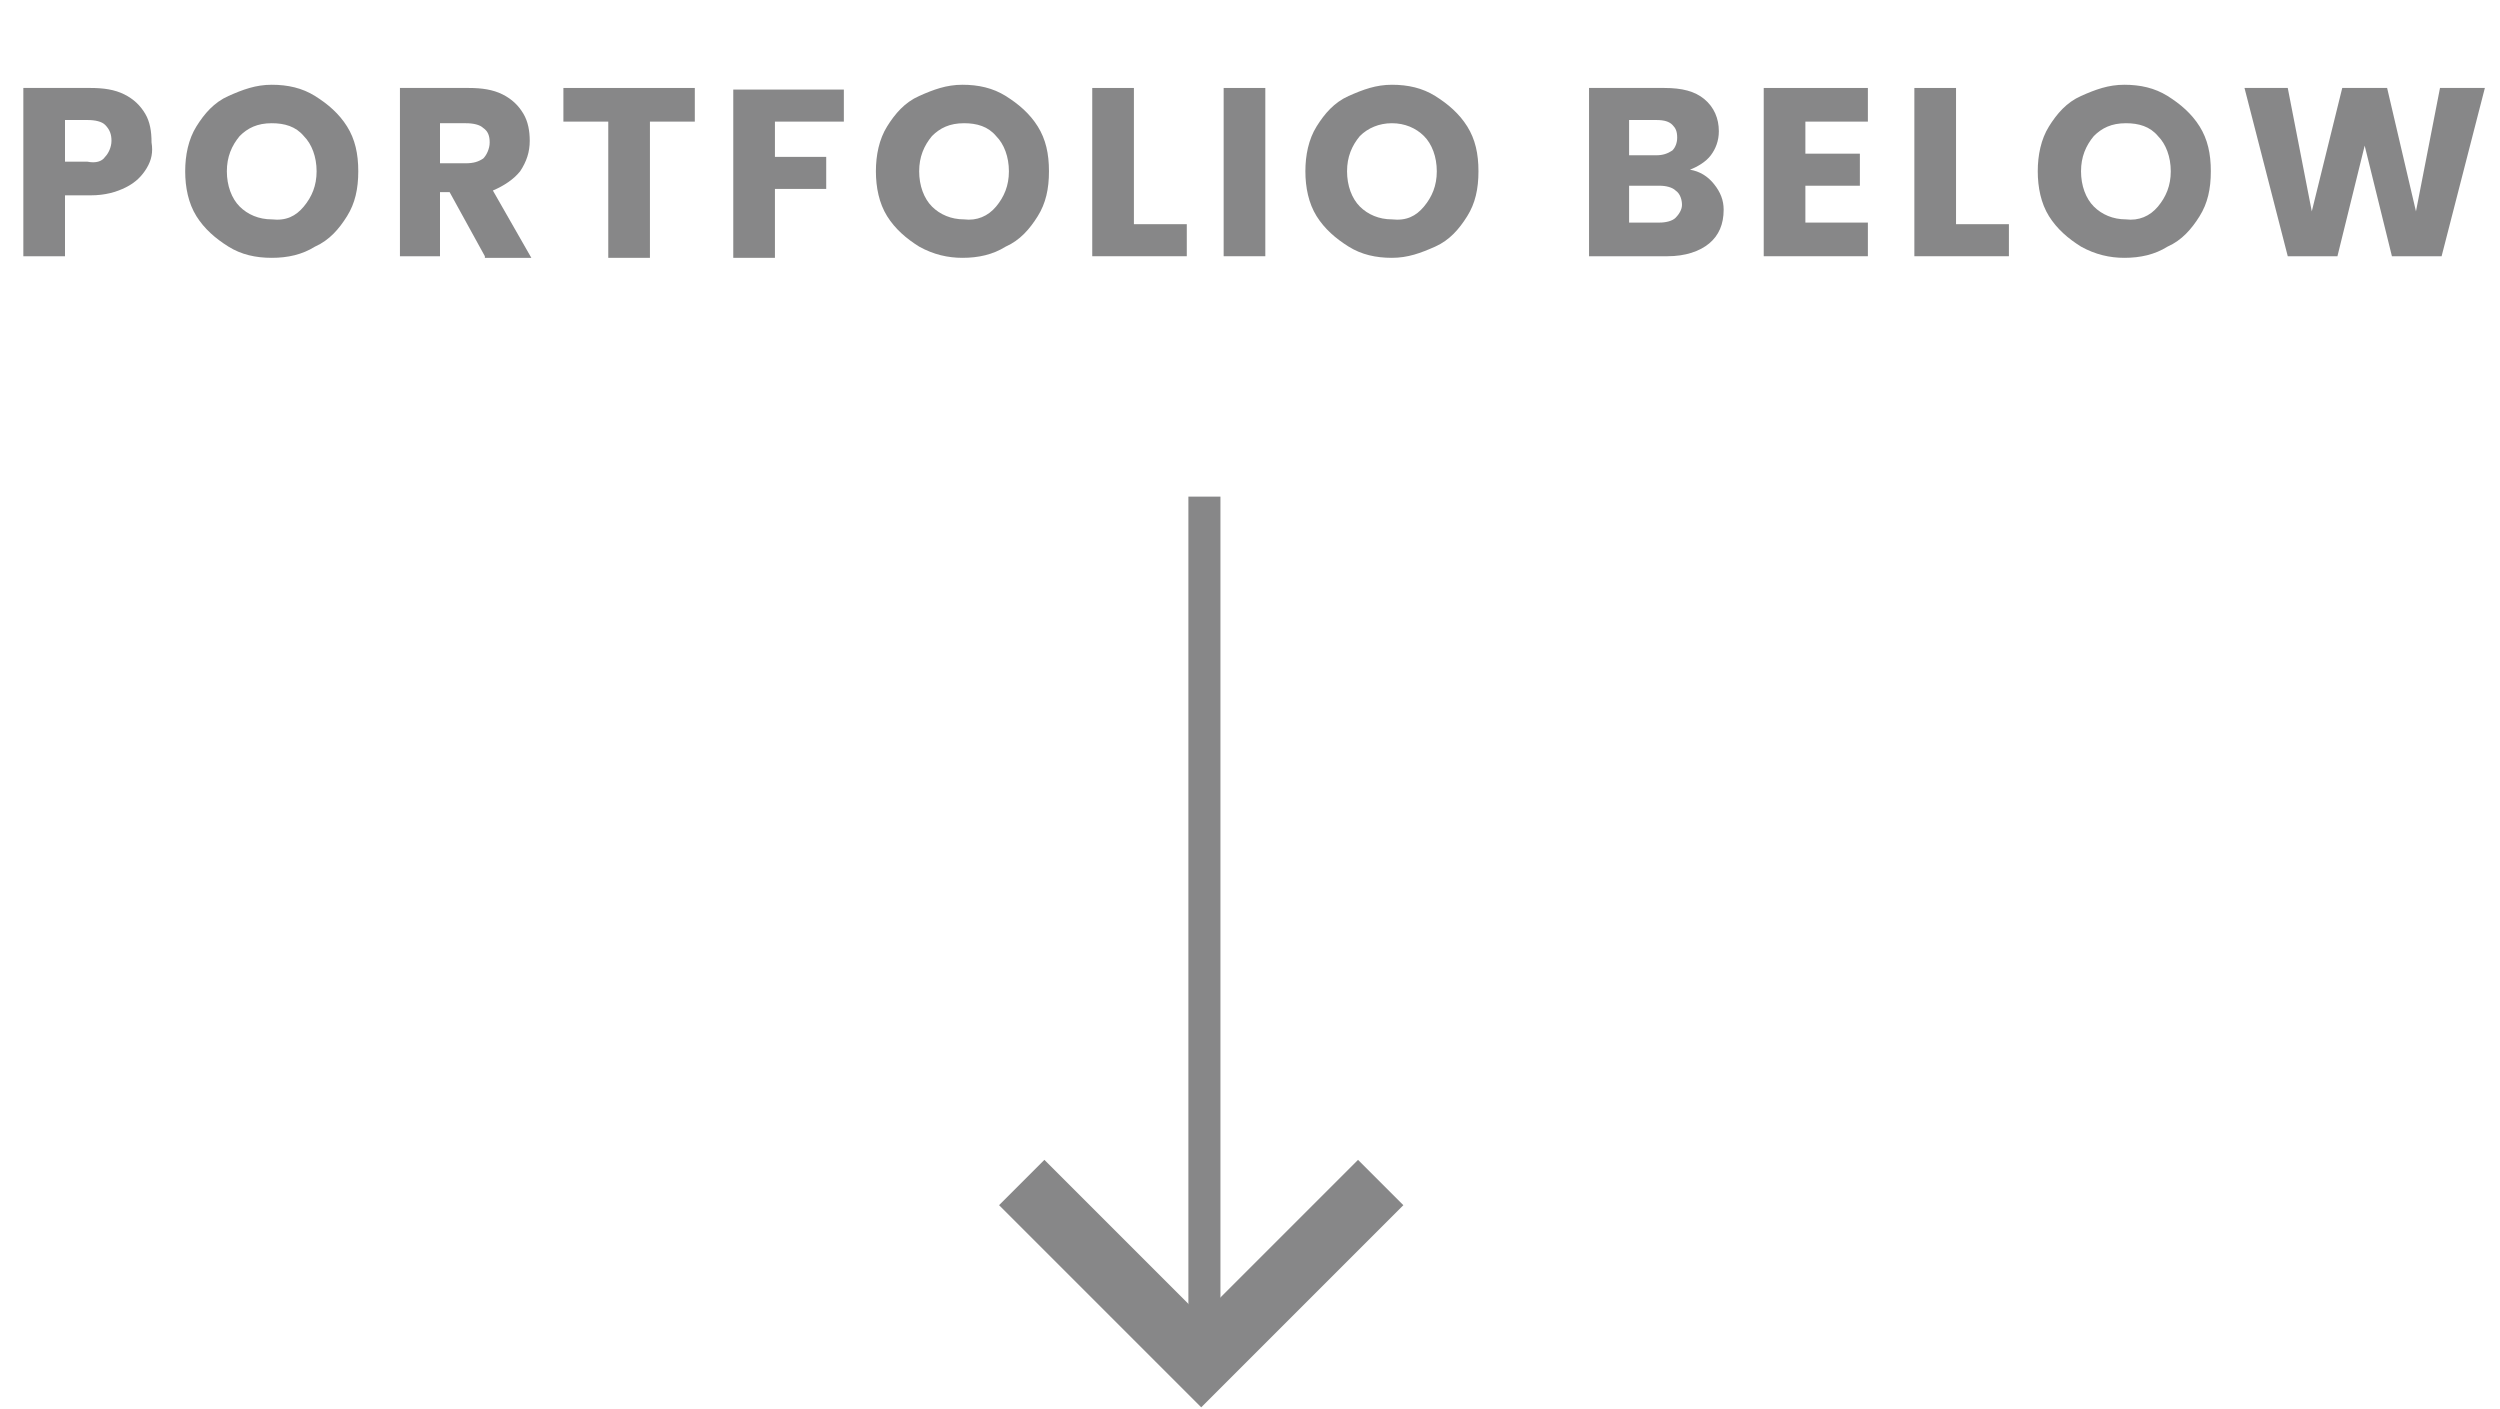
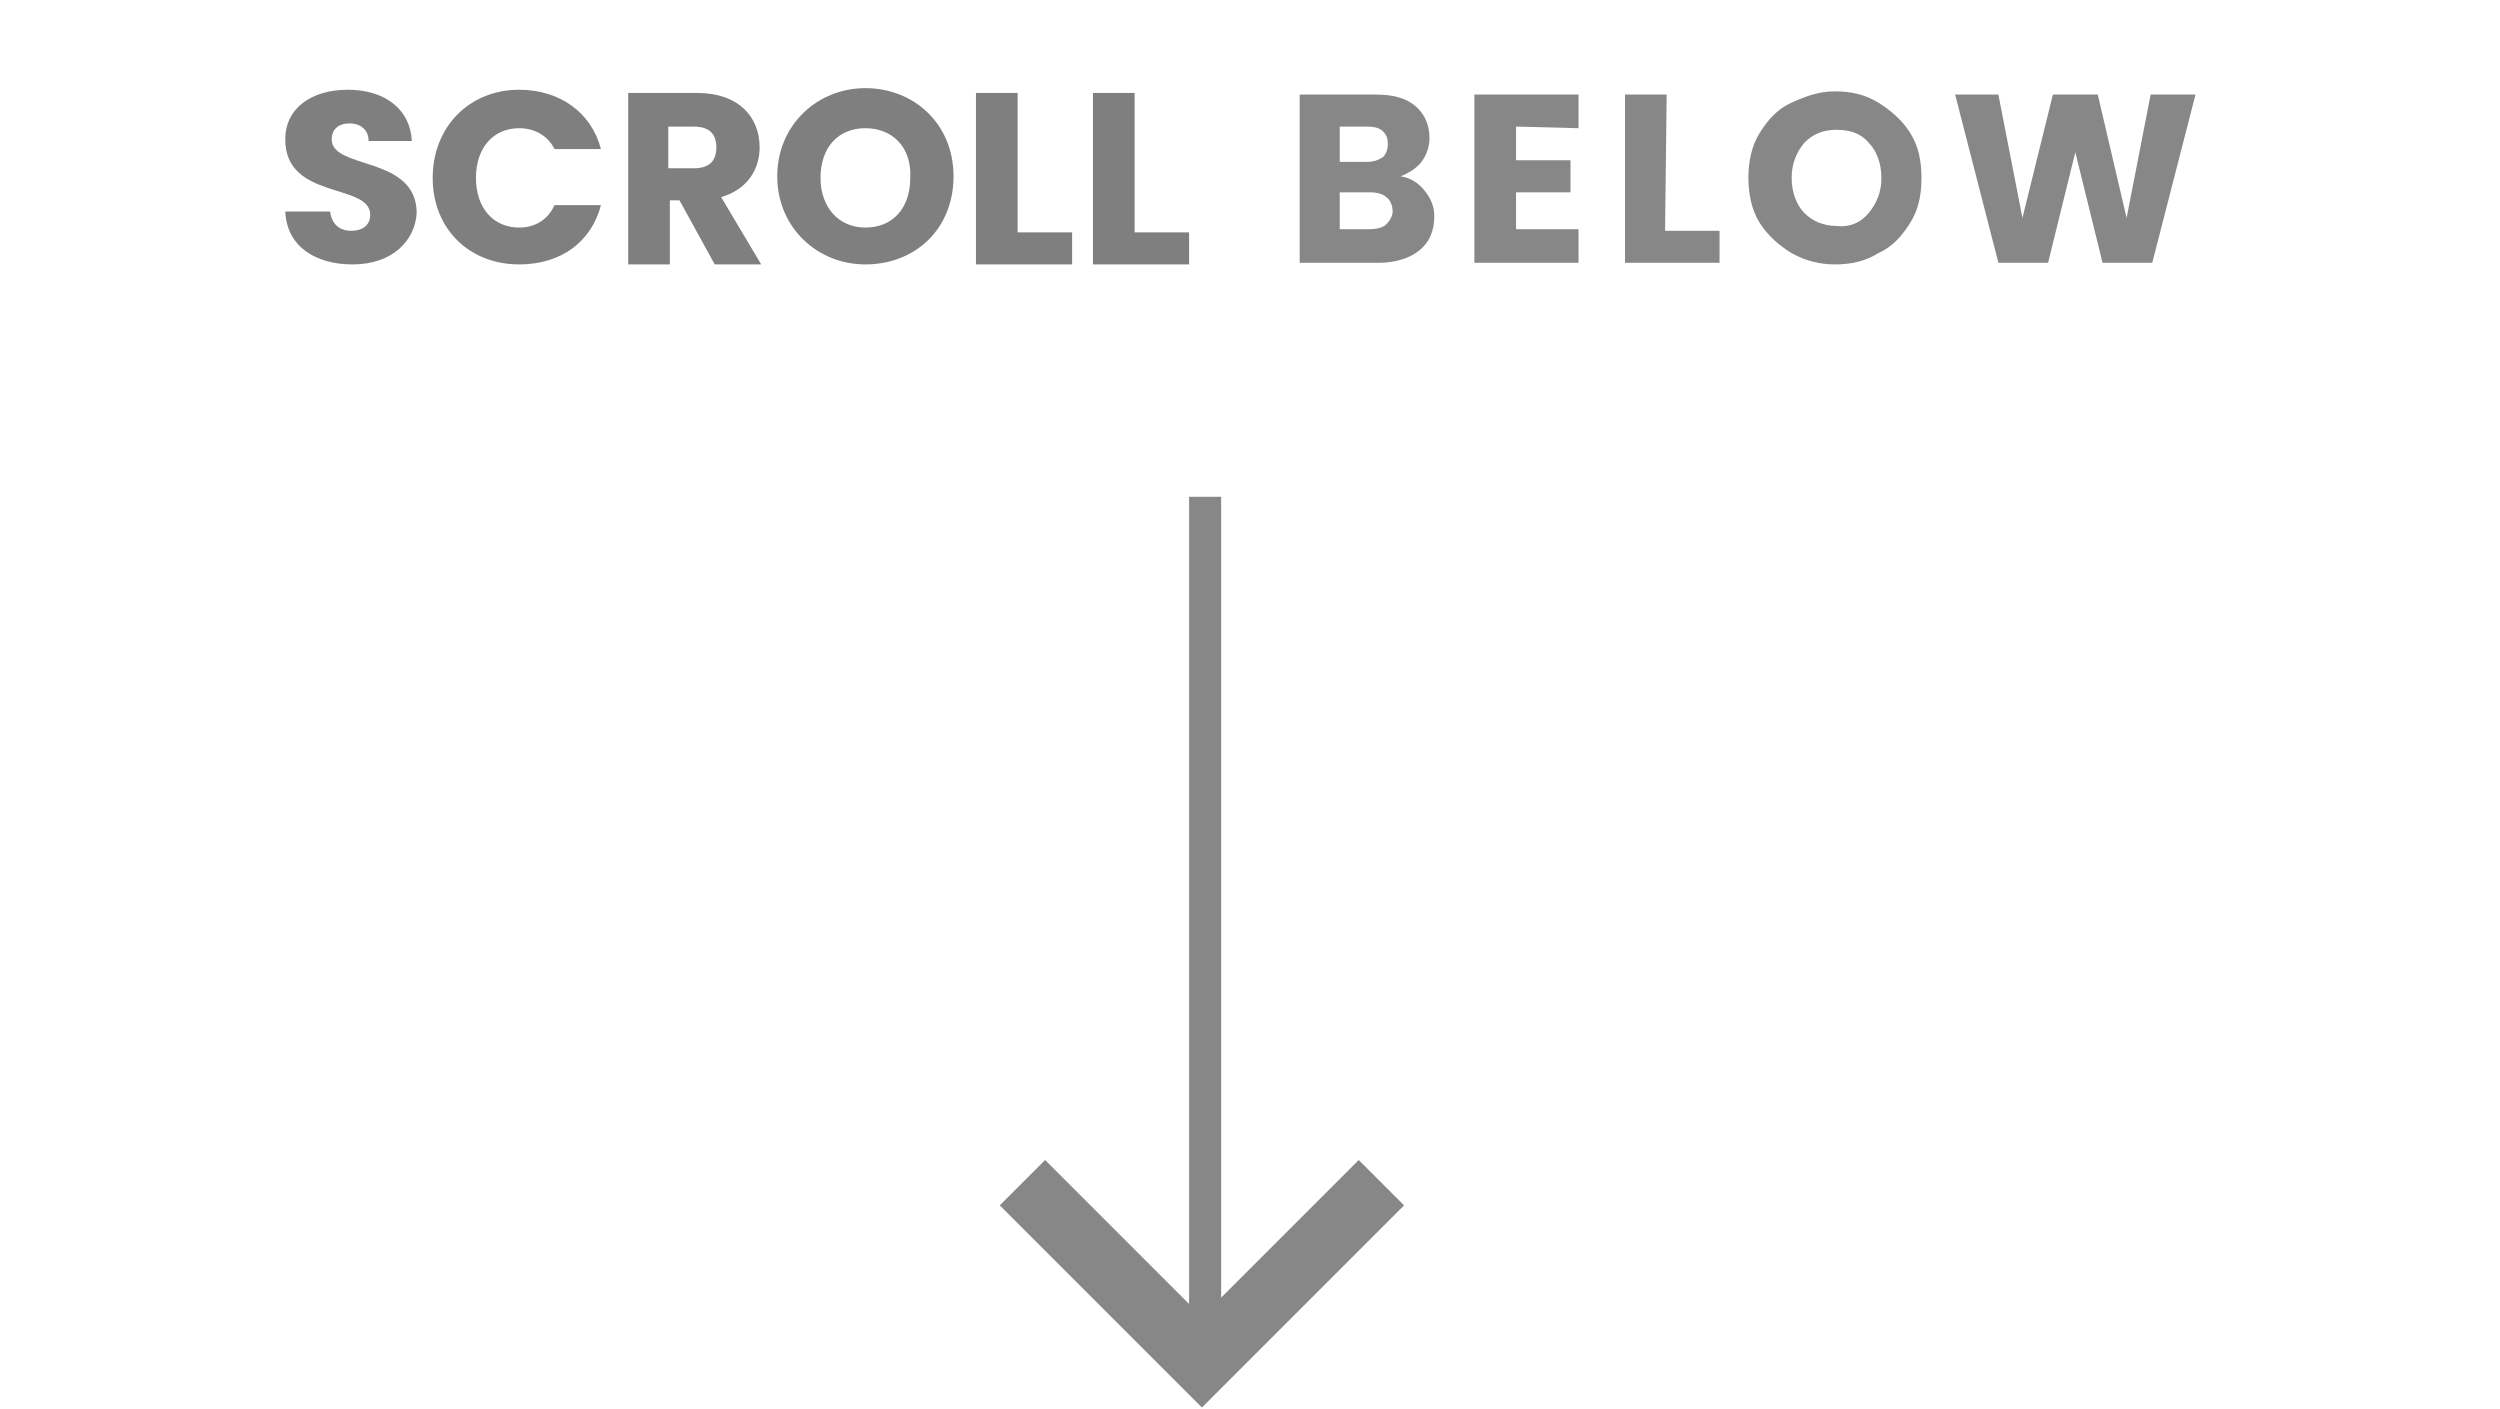
<svg xmlns="http://www.w3.org/2000/svg" version="1.1" id="Layer_1" x="0px" y="0px" viewBox="0 0 156 87.9" style="enable-background:new 0 0 156 87.9;" xml:space="preserve">
  <style type="text/css">
	.st0{opacity:0.5;}
	.st1{fill:none;stroke:#101011;stroke-width:2;}
	.st2{fill:none;stroke:#101011;stroke-width:4;}
	.st3{enable-background:new    ;}
	.st4{fill:#101011;}
</style>
-   <g id="scroll_down" transform="translate(-860.044 -924.611)" class="st0">
-     <path id="Path_3747" class="st1" d="M935.2,1009.6v-54" />
-     <path id="Path_3748" class="st2" d="M923.8,998.4l11.2,11.2l11.2-11.2" />
+   <g class="st0">
+     <path id="Path_3747" class="st1" d="M75.2,85V31" />
+     <path id="Path_3748" class="st2" d="M63.8,73.8L75,85l11.2-11.2" />
    <g class="st3">
-       <path class="st4" d="M869.2,935.1c-0.3,0.5-0.7,0.9-1.3,1.2c-0.6,0.3-1.3,0.5-2.2,0.5h-1.6v3.8h-2.6v-10.5h4.2    c0.8,0,1.5,0.1,2.1,0.4s1,0.7,1.3,1.2c0.3,0.5,0.4,1.1,0.4,1.8C869.6,934.1,869.5,934.6,869.2,935.1z M866.6,934.4    c0.2-0.2,0.4-0.6,0.4-1s-0.1-0.7-0.4-1c-0.2-0.2-0.6-0.3-1.1-0.3h-1.4v2.6h1.4C866,934.8,866.4,934.7,866.6,934.4z" />
-       <path class="st4" d="M874.3,940c-0.8-0.5-1.5-1.1-2-1.9c-0.5-0.8-0.7-1.8-0.7-2.8s0.2-2,0.7-2.8c0.5-0.8,1.1-1.5,2-1.9    s1.7-0.7,2.7-0.7c1,0,1.9,0.2,2.7,0.7c0.8,0.5,1.5,1.1,2,1.9c0.5,0.8,0.7,1.7,0.7,2.8s-0.2,2-0.7,2.8s-1.1,1.5-2,1.9    c-0.8,0.5-1.7,0.7-2.7,0.7C876,940.7,875.1,940.5,874.3,940z M879,937.5c0.5-0.6,0.8-1.3,0.8-2.2c0-0.9-0.3-1.7-0.8-2.2    c-0.5-0.6-1.2-0.8-2-0.8c-0.9,0-1.5,0.3-2,0.8c-0.5,0.6-0.8,1.3-0.8,2.2c0,0.9,0.3,1.7,0.8,2.2s1.2,0.8,2,0.8    C877.9,938.4,878.5,938.1,879,937.5z" />
-       <path class="st4" d="M890.3,940.6l-2.2-4h-0.6v4H885v-10.5h4.3c0.8,0,1.5,0.1,2.1,0.4s1,0.7,1.3,1.2s0.4,1.1,0.4,1.7    c0,0.7-0.2,1.3-0.6,1.9c-0.4,0.5-1,0.9-1.7,1.2l2.4,4.2H890.3z M887.5,934.8h1.6c0.5,0,0.8-0.1,1.1-0.3c0.2-0.2,0.4-0.6,0.4-1    c0-0.4-0.1-0.7-0.4-0.9c-0.2-0.2-0.6-0.3-1.1-0.3h-1.6V934.8z" />
-       <path class="st4" d="M903.4,930.1v2.1h-2.8v8.5h-2.6v-8.5h-2.8v-2.1H903.4z" />
-       <path class="st4" d="M912.7,930.1v2.1h-4.3v2.2h3.2v2h-3.2v4.3h-2.6v-10.5H912.7z" />
-       <path class="st4" d="M917.4,940c-0.8-0.5-1.5-1.1-2-1.9c-0.5-0.8-0.7-1.8-0.7-2.8s0.2-2,0.7-2.8c0.5-0.8,1.1-1.5,2-1.9    s1.7-0.7,2.7-0.7c1,0,1.9,0.2,2.7,0.7c0.8,0.5,1.5,1.1,2,1.9c0.5,0.8,0.7,1.7,0.7,2.8s-0.2,2-0.7,2.8s-1.1,1.5-2,1.9    c-0.8,0.5-1.7,0.7-2.7,0.7C919.2,940.7,918.3,940.5,917.4,940z M922.2,937.5c0.5-0.6,0.8-1.3,0.8-2.2c0-0.9-0.3-1.7-0.8-2.2    c-0.5-0.6-1.2-0.8-2-0.8c-0.9,0-1.5,0.3-2,0.8c-0.5,0.6-0.8,1.3-0.8,2.2c0,0.9,0.3,1.7,0.8,2.2s1.2,0.8,2,0.8    C921,938.4,921.7,938.1,922.2,937.5z" />
-       <path class="st4" d="M930.7,938.6h3.4v2h-5.9v-10.5h2.6V938.6z" />
-       <path class="st4" d="M939,930.1v10.5h-2.6v-10.5H939z" />
-       <path class="st4" d="M944.2,940c-0.8-0.5-1.5-1.1-2-1.9s-0.7-1.8-0.7-2.8s0.2-2,0.7-2.8c0.5-0.8,1.1-1.5,2-1.9s1.7-0.7,2.7-0.7    s1.9,0.2,2.7,0.7s1.5,1.1,2,1.9c0.5,0.8,0.7,1.7,0.7,2.8s-0.2,2-0.7,2.8c-0.5,0.8-1.1,1.5-2,1.9s-1.7,0.7-2.7,0.7    S945,940.5,944.2,940z M948.9,937.5c0.5-0.6,0.8-1.3,0.8-2.2c0-0.9-0.3-1.7-0.8-2.2s-1.2-0.8-2-0.8c-0.8,0-1.5,0.3-2,0.8    c-0.5,0.6-0.8,1.3-0.8,2.2c0,0.9,0.3,1.7,0.8,2.2s1.2,0.8,2,0.8C947.8,938.4,948.4,938.1,948.9,937.5z" />
-       <path class="st4" d="M967,936.1c0.4,0.5,0.6,1,0.6,1.6c0,0.9-0.3,1.6-0.9,2.1c-0.6,0.5-1.5,0.8-2.6,0.8h-4.9v-10.5h4.7    c1.1,0,1.9,0.2,2.5,0.7s0.9,1.2,0.9,2c0,0.6-0.2,1.1-0.5,1.5s-0.8,0.7-1.3,0.9C966.1,935.3,966.6,935.6,967,936.1z M961.7,934.3    h1.7c0.4,0,0.7-0.1,1-0.3c0.2-0.2,0.3-0.5,0.3-0.8c0-0.4-0.1-0.6-0.3-0.8c-0.2-0.2-0.5-0.3-1-0.3h-1.7V934.3z M964.6,938.2    c0.2-0.2,0.4-0.5,0.4-0.8s-0.1-0.7-0.4-0.9c-0.2-0.2-0.6-0.3-1-0.3h-1.9v2.3h1.9C964,938.5,964.4,938.4,964.6,938.2z" />
-       <path class="st4" d="M972.7,932.1v2.1h3.4v2h-3.4v2.3h3.9v2.1h-6.5v-10.5h6.5v2.1H972.7z" />
-       <path class="st4" d="M982,938.6h3.4v2h-5.9v-10.5h2.6V938.6z" />
-       <path class="st4" d="M989.9,940c-0.8-0.5-1.5-1.1-2-1.9c-0.5-0.8-0.7-1.8-0.7-2.8s0.2-2,0.7-2.8c0.5-0.8,1.1-1.5,2-1.9    s1.7-0.7,2.7-0.7c1,0,1.9,0.2,2.7,0.7c0.8,0.5,1.5,1.1,2,1.9c0.5,0.8,0.7,1.7,0.7,2.8s-0.2,2-0.7,2.8c-0.5,0.8-1.1,1.5-2,1.9    c-0.8,0.5-1.7,0.7-2.7,0.7C991.7,940.7,990.8,940.5,989.9,940z M994.7,937.5c0.5-0.6,0.8-1.3,0.8-2.2c0-0.9-0.3-1.7-0.8-2.2    c-0.5-0.6-1.2-0.8-2-0.8c-0.9,0-1.5,0.3-2,0.8c-0.5,0.6-0.8,1.3-0.8,2.2c0,0.9,0.3,1.7,0.8,2.2s1.2,0.8,2,0.8    C993.5,938.4,994.2,938.1,994.7,937.5z" />
-       <path class="st4" d="M1015.1,930.1l-2.7,10.5h-3.1l-1.7-6.9l-1.7,6.9h-3.1l-2.7-10.5h2.7l1.5,7.7l1.9-7.7h2.8l1.8,7.7l1.5-7.7    H1015.1z" />
+       <path class="st4" d="M88.9,11.9c0.4,0.5,0.6,1,0.6,1.6c0,0.9-0.3,1.6-0.9,2.1c-0.6,0.5-1.5,0.8-2.6,0.8h-4.9V5.9h4.7    c1.1,0,1.9,0.2,2.5,0.7s0.9,1.2,0.9,2c0,0.6-0.2,1.1-0.5,1.5s-0.8,0.7-1.3,0.9C88,11.1,88.5,11.4,88.9,11.9z M83.6,10.1h1.7    c0.4,0,0.7-0.1,1-0.3c0.2-0.2,0.3-0.5,0.3-0.8c0-0.4-0.1-0.6-0.3-0.8s-0.5-0.3-1-0.3h-1.7V10.1z M86.5,14c0.2-0.2,0.4-0.5,0.4-0.8    s-0.1-0.7-0.4-0.9c-0.2-0.2-0.6-0.3-1-0.3h-1.9v2.3h1.9C85.9,14.3,86.3,14.2,86.5,14z" />
+       <path class="st4" d="M94.6,7.9V10H98v2h-3.4v2.3h3.9v2.1H92V5.9h6.5V8L94.6,7.9L94.6,7.9z" />
+       <path class="st4" d="M103.9,14.4h3.4v2h-5.9V5.9h2.6L103.9,14.4L103.9,14.4z" />
+       <path class="st4" d="M111.8,15.8c-0.8-0.5-1.5-1.1-2-1.9c-0.5-0.8-0.7-1.8-0.7-2.8s0.2-2,0.7-2.8s1.1-1.5,2-1.9s1.7-0.7,2.7-0.7    s1.9,0.2,2.7,0.7s1.5,1.1,2,1.9c0.5,0.8,0.7,1.7,0.7,2.8s-0.2,2-0.7,2.8s-1.1,1.5-2,1.9c-0.8,0.5-1.7,0.7-2.7,0.7    C113.6,16.5,112.7,16.3,111.8,15.8z M116.6,13.3c0.5-0.6,0.8-1.3,0.8-2.2s-0.3-1.7-0.8-2.2c-0.5-0.6-1.2-0.8-2-0.8    c-0.9,0-1.5,0.3-2,0.8c-0.5,0.6-0.8,1.3-0.8,2.2s0.3,1.7,0.8,2.2s1.2,0.8,2,0.8C115.4,14.2,116.1,13.9,116.6,13.3z" />
+       <path class="st4" d="M137,5.9l-2.7,10.5h-3.1l-1.7-6.9l-1.7,6.9h-3.1L122,5.9h2.7l1.5,7.7l1.9-7.7h2.8l1.8,7.7l1.5-7.7H137z" />
+     </g>
+     <g>
+       <path d="M22,16.5c-2.3,0-4.1-1.1-4.2-3.3h2.8c0.1,0.8,0.6,1.2,1.3,1.2c0.8,0,1.2-0.4,1.2-1c0-2-5.3-0.9-5.3-4.7    c0-2,1.7-3.1,3.9-3.1c2.3,0,3.9,1.2,4,3.2H23c0-0.7-0.5-1.1-1.2-1.1c-0.6,0-1.1,0.3-1.1,1c0,1.9,5.3,1,5.3,4.6    C25.9,15,24.5,16.5,22,16.5z" />
+       <path d="M32.4,5.6c2.5,0,4.5,1.4,5.1,3.7h-2.9C34.2,8.5,33.4,8,32.4,8c-1.6,0-2.7,1.2-2.7,3.1s1.1,3.1,2.7,3.1    c1,0,1.8-0.5,2.2-1.4h2.9c-0.6,2.3-2.5,3.7-5.1,3.7c-3.1,0-5.4-2.2-5.4-5.4S29.3,5.6,32.4,5.6z" />
+       <path d="M43.5,5.8c2.6,0,3.9,1.5,3.9,3.4c0,1.3-0.7,2.6-2.4,3.1l2.5,4.2h-2.9l-2.2-4h-0.6v4h-2.6V5.8H43.5z M43.3,7.9h-1.6v2.6    h1.6c1,0,1.4-0.5,1.4-1.3C44.7,8.4,44.3,7.9,43.3,7.9z" />
+       <path d="M54,16.5c-3,0-5.5-2.3-5.5-5.5c0-3.2,2.5-5.5,5.5-5.5c3,0,5.5,2.2,5.5,5.5C59.5,14.3,57.1,16.5,54,16.5z M54,14.2    c1.7,0,2.8-1.2,2.8-3.1C56.9,9.2,55.7,8,54,8c-1.7,0-2.8,1.2-2.8,3.1C51.2,12.9,52.3,14.2,54,14.2z" />
+       <path d="M63.5,5.8v8.7h3.4v2h-6V5.8H63.5z" />
+       <path d="M70.8,5.8v8.7h3.4v2h-6V5.8H70.8z" />
    </g>
  </g>
</svg>
